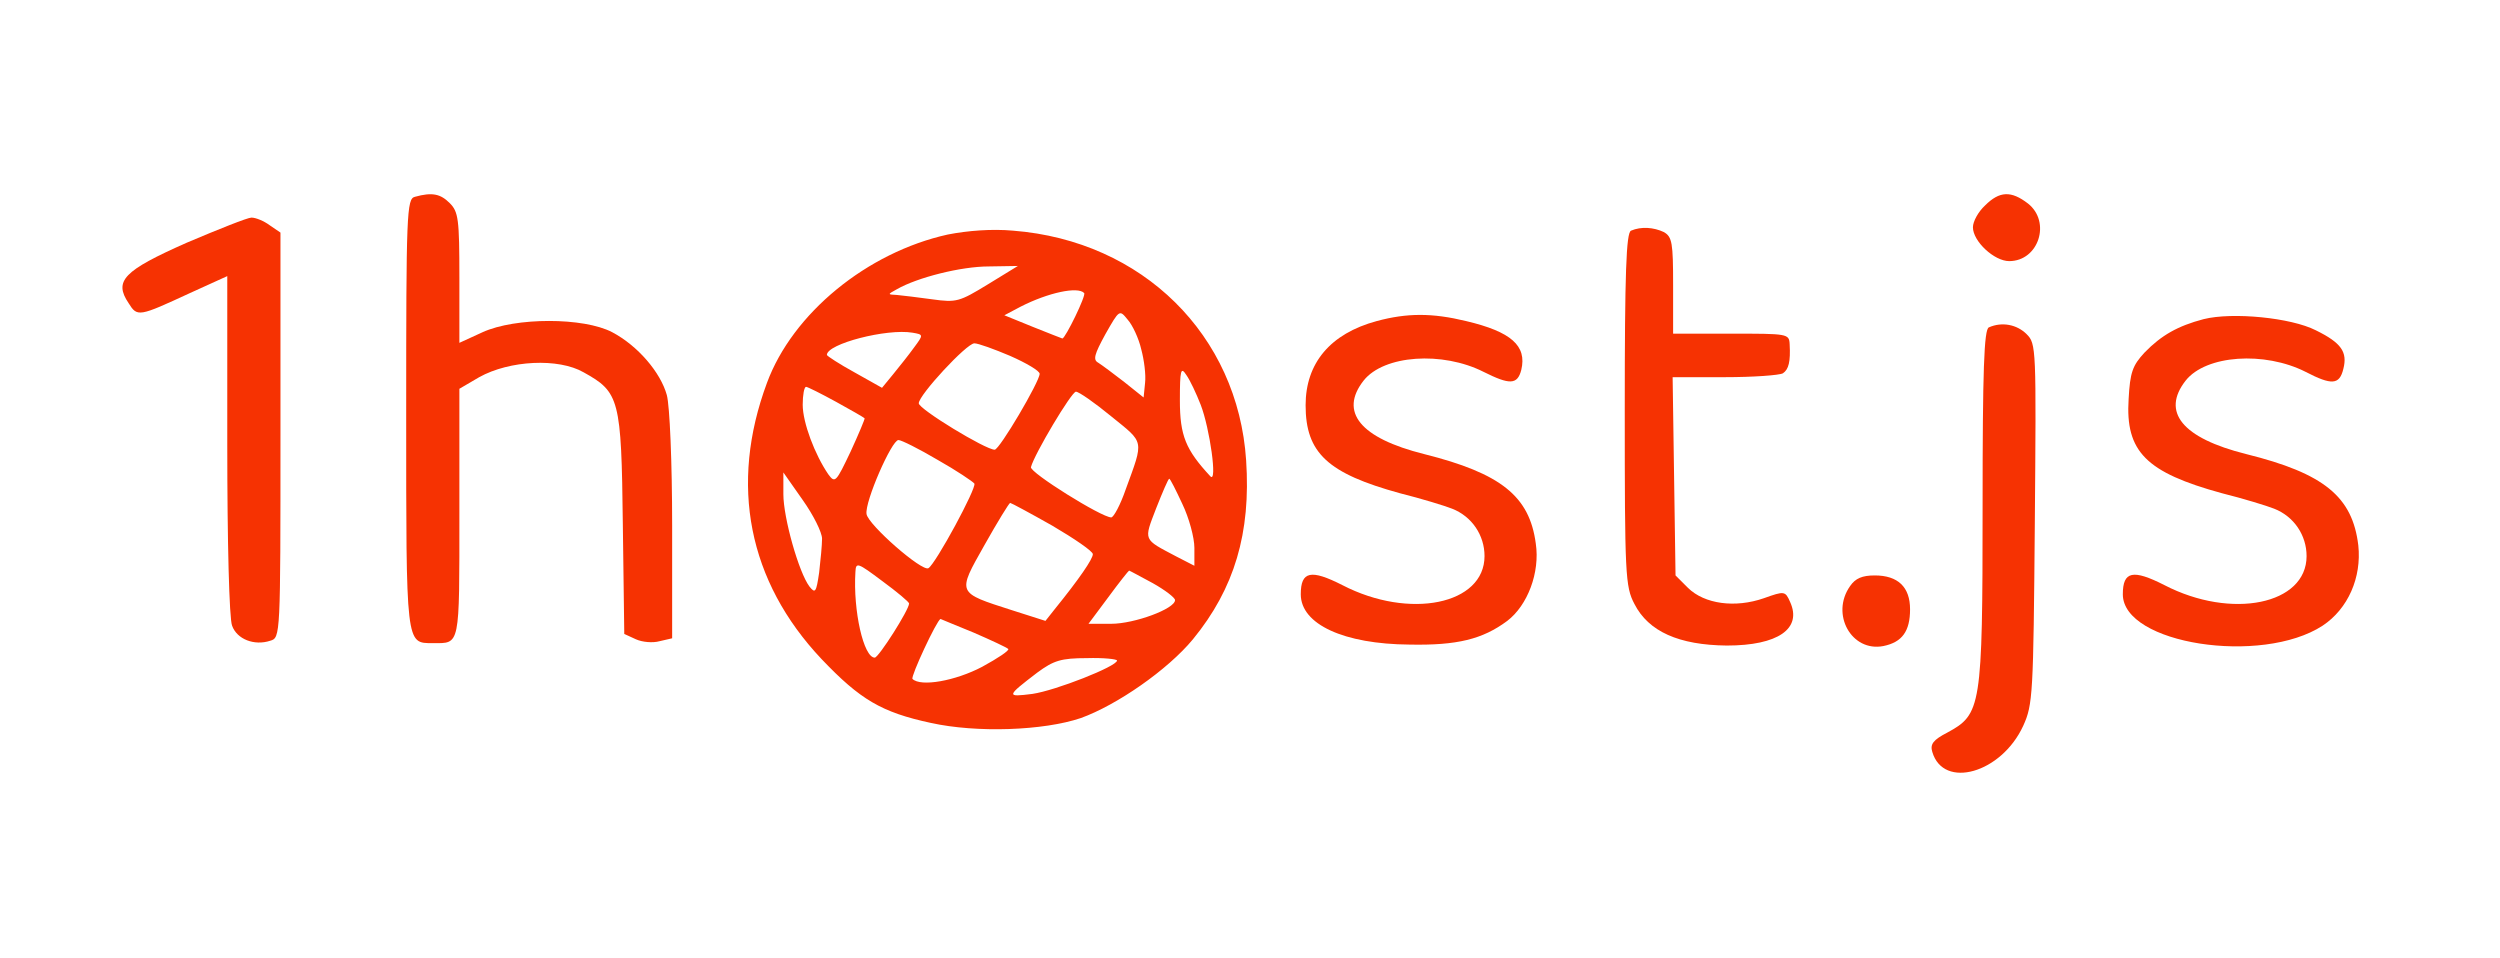
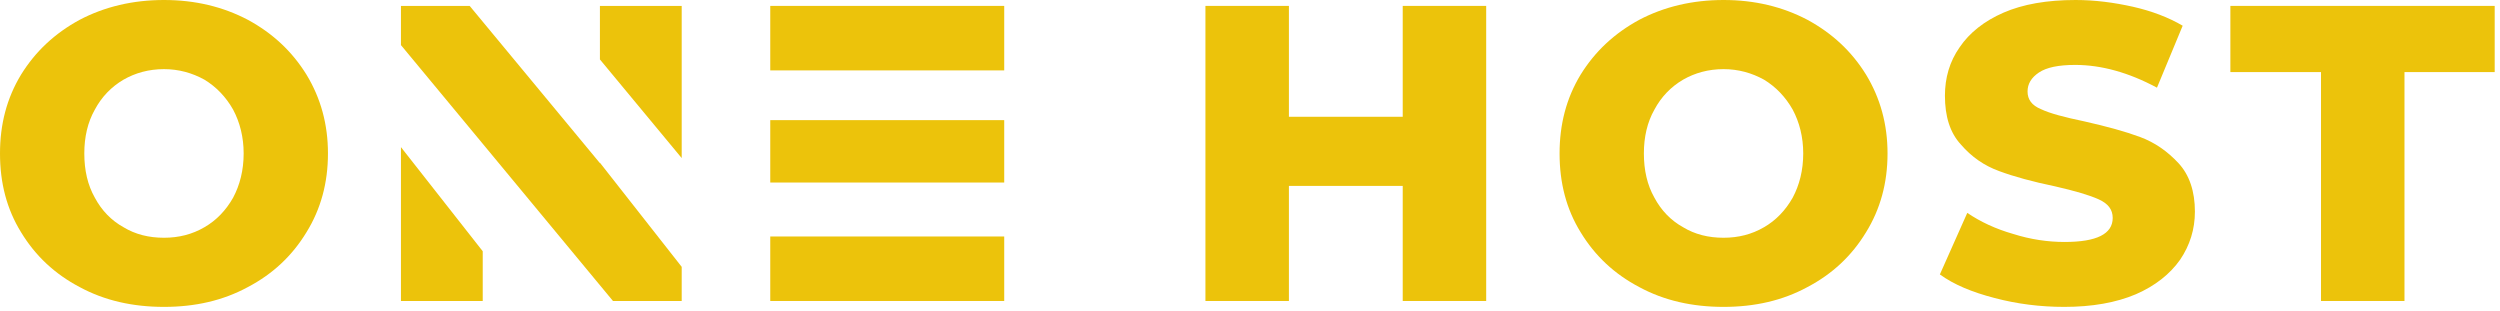
- <svg xmlns="http://www.w3.org/2000/svg" width="517pt" height="198pt" version="1.0" viewBox="0 0 517 198">
-   <g transform="translate(0 198) scale(.1 -.1)" fill="#f63202">
-     <path d="m858 1573c-17-4-18-34-18-448 0-482-1-475 55-475 57 0 55-10 55 269v257l41 24c63 35 164 40 216 10 74-41 78-55 81-313l3-228 24-11c13-6 35-8 49-4l26 6v233c0 131-5 248-11 270-13 47-60 102-113 130-59 31-200 31-268 0l-48-22v135c0 121-2 136-20 154-19 19-36 23-72 13z" />
-     <path d="m4105 1555c-14-13-25-33-25-45 0-29 44-70 75-70 61 0 87 81 39 119-35 27-59 26-89-4z" />
-     <path d="m386 1478c-131-58-151-79-120-125 18-29 21-28 127 21l77 35v-349c0-200 4-360 10-374 10-28 46-42 79-31 21 6 21 10 21 425v419l-22 15c-12 9-29 16-38 16-8 0-68-24-134-52z" />
-     <path d="m1960 1495c-167-37-321-163-374-307-78-210-39-410 113-571 80-84 124-110 226-132 95-21 233-16 310 10 75 27 180 100 232 163 86 105 120 220 110 370-17 259-214 454-482 475-44 4-94 0-135-8zm83-103c-59-36-65-38-115-31-29 4-62 8-73 9-20 1-20 1 0 12 42 24 132 47 190 47l60 1-62-38zm199-18c5-4-39-94-45-94-1 0-28 11-61 24l-59 24 34 18c57 29 118 42 131 28zm118-116c6-22 10-53 8-70l-3-30-40 32c-22 17-46 35-54 40-11 6-8 17 15 59 29 51 29 51 46 30 10-11 23-39 28-61zm-470 3c-10-14-30-39-43-55l-23-28-57 32c-31 17-57 34-57 36 0 23 124 55 177 46 23-4 23-4 3-31zm199-17c34-15 61-31 61-37 0-16-83-157-93-157-19 0-157 84-157 96 0 17 99 124 115 124 8 0 41-12 74-26zm394-101c19-49 35-164 20-148-51 55-63 84-63 157 0 63 2 70 13 53 8-11 21-39 30-62zm-754 6c31-17 57-32 59-34 1-1-12-32-29-69-30-63-32-66-46-47-28 41-53 107-53 144 0 20 3 37 7 37 3 0 31-14 62-31zm569-30c69-56 68-47 30-151-11-32-25-58-30-58-20 0-169 93-166 104 7 27 84 156 93 156 6 0 39-23 73-51zm-359-90c39-22 73-45 76-49 5-9-80-166-95-175-13-8-125 90-128 112-4 25 52 153 66 153 6 0 42-18 81-41zm-239-163c0-13-3-44-6-70-6-41-8-44-20-29-22 29-54 142-54 191v45l40-57c22-31 40-67 40-80zm745 72c14-29 25-70 25-91v-37l-37 19c-70 37-68 32-42 100 13 33 25 61 27 61s14-24 27-52zm-269-45c46-27 84-53 84-59 0-10-28-51-79-114l-19-24-69 22c-115 37-114 34-57 135 27 48 51 87 53 87s41-21 87-47zm-296-161c0-13-63-112-71-112-23 0-45 97-40 177 1 21 4 20 56-19 30-22 55-43 55-46zm504 42c25-14 46-30 46-35 0-18-84-49-132-49h-47l41 55c22 30 42 55 43 55s23-12 49-26zm-371-102c37-16 69-31 72-34s-21-19-54-37c-55-29-127-42-144-25-4 5 50 121 58 124 0 0 31-13 68-28zm297-58c0-12-127-62-175-69-55-7-54-5 10 44 34 25 49 30 103 30 34 1 62-2 62-5z" />
-     <path d="m3373 1503c-10-4-13-87-13-369 0-343 1-367 20-403 29-57 92-85 191-86 106 0 156 35 131 90-10 23-12 23-54 8-60-21-123-12-157 21l-26 26-3 205-3 205h108c59 0 113 4 120 8 12 8 16 24 14 60-1 22-4 22-121 22h-120v100c0 88-2 100-19 110-21 10-47 12-68 3z" />
-     <path d="m2847 1316c-96-26-147-87-147-174 0-99 46-141 195-182 44-11 93-26 108-32 41-16 67-55 67-98 0-100-155-132-294-60-65 33-86 29-86-19 0-62 89-103 225-104 98-2 151 11 202 49 42 32 68 100 59 160-13 98-72 145-231 185-132 33-176 87-125 152 42 53 163 61 248 18 54-27 70-27 78 4 12 50-21 79-114 101-70 17-122 17-185 0z" />
-     <path d="m4557 1320c-53-14-87-33-122-69-25-27-30-41-33-96-7-109 36-152 193-195 44-11 93-26 108-32 41-16 67-55 67-98 0-100-155-132-294-60-65 33-86 29-86-19 0-103 287-147 413-65 53 35 81 100 74 166-12 101-71 149-232 189-132 33-176 87-125 152 42 53 163 61 248 18 54-28 70-27 78 6 9 35-4 54-57 80-51 26-172 38-232 23z" />
-     <path d="m4113 1303c-10-4-13-88-13-371 0-416-3-429-73-467-29-15-36-24-31-40 23-78 143-44 188 54 20 44 21 64 24 418 3 365 3 372-17 392s-51 26-78 14z" />
-     <path d="m3826 768c-41-58 3-137 69-124 39 8 55 31 55 76 0 46-25 70-73 70-26 0-40-6-51-22z" />
-   </g>
+ <svg xmlns="http://www.w3.org/2000/svg" width="427" height="53" viewBox="0 0 427 53" fill="none">
+   <path d="M13.608 49.032C17.856 51.336 22.68 52.416 28.008 52.416C33.336 52.416 38.088 51.336 42.336 49.032C46.584 46.8 49.896 43.704 52.344 39.672C54.792 35.712 56.016 31.248 56.016 26.208C56.016 21.24 54.792 16.776 52.344 12.744C49.896 8.784 46.584 5.688 42.336 3.384C38.088 1.152 33.336 0 28.008 0C22.68 0 17.856 1.152 13.608 3.384C9.36 5.688 6.048 8.784 3.6 12.744C1.152 16.776 0 21.24 0 26.208C0 31.248 1.152 35.712 3.6 39.672C6.048 43.704 9.36 46.8 13.608 49.032V49.032ZM34.92 38.808C32.832 40.032 30.528 40.608 28.008 40.608C25.416 40.608 23.112 40.032 21.096 38.808C19.008 37.656 17.352 35.928 16.2 33.768C14.976 31.608 14.4 29.088 14.4 26.208C14.4 23.4 14.976 20.88 16.2 18.72C17.352 16.56 19.008 14.832 21.096 13.608C23.112 12.456 25.416 11.808 28.008 11.808C30.528 11.808 32.832 12.456 34.92 13.608C36.936 14.832 38.592 16.56 39.816 18.72C40.968 20.88 41.616 23.4 41.616 26.208C41.616 29.088 40.968 31.608 39.816 33.768C38.592 35.928 36.936 37.656 34.92 38.808V38.808Z" fill="#ECC30B" />
+   <path d="M68.482 51.408H82.45V42.912L68.482 25.128V51.408ZM102.466 1.008V10.152L116.434 27V1.008H102.466ZM102.466 27.864L80.218 1.008H68.482V7.704L82.45 24.552L104.698 51.408H116.434V45.576L102.466 27.792V27.864Z" fill="#ECC30B" />
+   <path d="M171.521 1.008H131.561V12.024H171.521V1.008ZM171.521 20.52H131.561V31.176H171.521V20.52ZM131.561 40.392V51.408H171.521V40.392H131.561Z" fill="#ECC30B" />
+   <path d="M253.841 1.008H239.585V19.944H220.145V1.008H205.889V51.408H220.145V31.752H239.585V51.408H253.841V1.008Z" fill="#ECC30B" />
+   <path d="M279.983 49.032C284.231 51.336 289.055 52.416 294.383 52.416C299.711 52.416 304.463 51.336 308.711 49.032C312.959 46.8 316.271 43.704 318.719 39.672C321.167 35.712 322.391 31.248 322.391 26.208C322.391 21.24 321.167 16.776 318.719 12.744C316.271 8.784 312.959 5.688 308.711 3.384C304.463 1.152 299.711 0 294.383 0C289.055 0 284.231 1.152 279.983 3.384C275.735 5.688 272.423 8.784 269.975 12.744C267.527 16.776 266.375 21.24 266.375 26.208C266.375 31.248 267.527 35.712 269.975 39.672C272.423 43.704 275.735 46.8 279.983 49.032V49.032ZM301.295 38.808C299.207 40.032 296.903 40.608 294.383 40.608C291.791 40.608 289.487 40.032 287.471 38.808C285.383 37.656 283.727 35.928 282.575 33.768C281.351 31.608 280.775 29.088 280.775 26.208C280.775 23.4 281.351 20.88 282.575 18.72C283.727 16.56 285.383 14.832 287.471 13.608C289.487 12.456 291.791 11.808 294.383 11.808C296.903 11.808 299.207 12.456 301.295 13.608C303.311 14.832 304.967 16.56 306.191 18.72C307.343 20.88 307.991 23.4 307.991 26.208C307.991 29.088 307.343 31.608 306.191 33.768C304.967 35.928 303.311 37.656 301.295 38.808V38.808Z" fill="#ECC30B" />
+   <path d="M340.69 50.904C344.506 51.912 348.466 52.416 352.57 52.416C357.322 52.416 361.426 51.696 364.81 50.256C368.122 48.816 370.642 46.8 372.37 44.352C374.026 41.904 374.89 39.168 374.89 36.144C374.89 32.688 373.954 29.88 372.082 27.864C370.21 25.848 368.05 24.336 365.53 23.4C363.01 22.464 359.842 21.6 356.026 20.736C352.57 20.016 350.122 19.368 348.61 18.648C347.026 18 346.306 16.992 346.306 15.624C346.306 14.328 346.954 13.248 348.25 12.384C349.546 11.52 351.562 11.088 354.442 11.088C358.906 11.088 363.586 12.384 368.41 14.976L372.802 4.392C370.354 2.952 367.474 1.872 364.306 1.152C361.066 0.432 357.826 0 354.514 0C349.618 0 345.514 0.72 342.202 2.16C338.89 3.6 336.37 5.616 334.714 8.064C332.986 10.512 332.194 13.32 332.194 16.344C332.194 19.872 333.058 22.68 334.93 24.696C336.73 26.784 338.89 28.296 341.482 29.232C344.002 30.168 347.17 31.032 350.986 31.824C354.442 32.616 356.89 33.336 358.474 34.056C360.058 34.776 360.85 35.784 360.85 37.224C360.85 39.96 358.114 41.328 352.642 41.328C349.762 41.328 346.81 40.896 343.858 39.96C340.834 39.096 338.242 37.872 336.01 36.36L331.33 46.872C333.706 48.6 336.802 49.896 340.69 50.904V50.904Z" fill="#ECC30B" />
+   <path d="M396.429 12.312V51.408H410.685V12.312H426.093V1.008H380.949V12.312H396.429Z" fill="#ECC30B" />
</svg>
